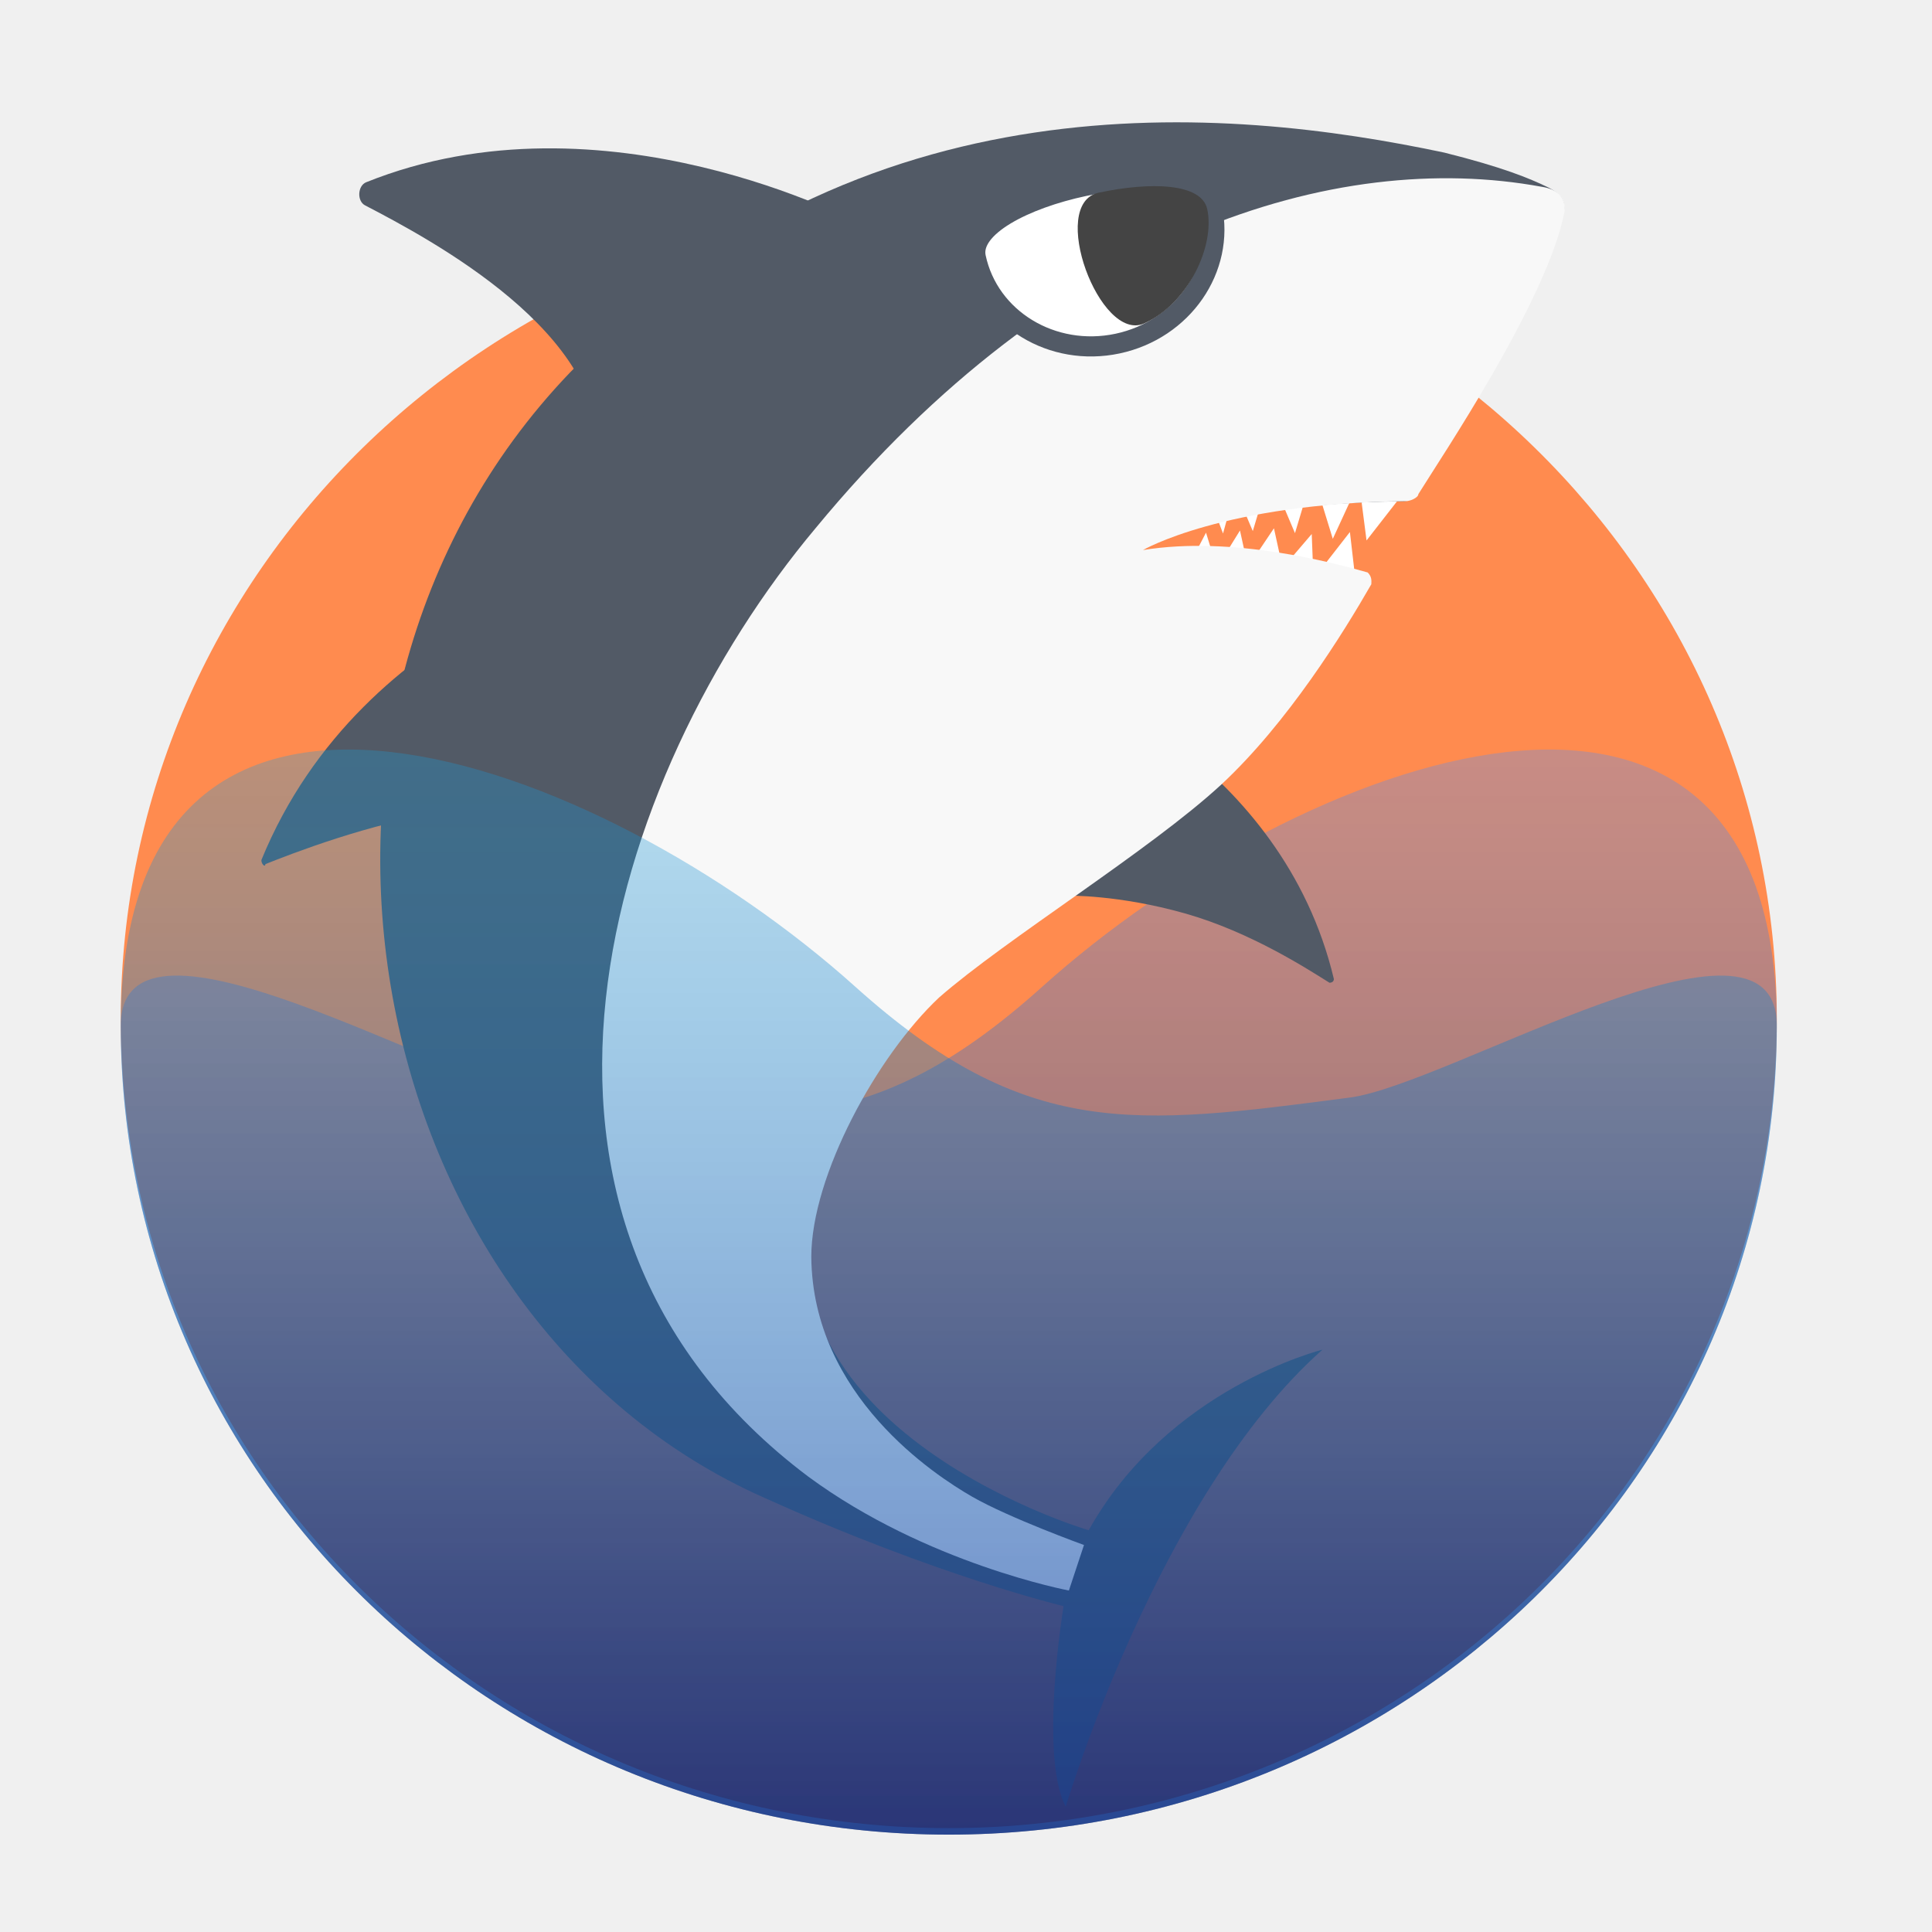
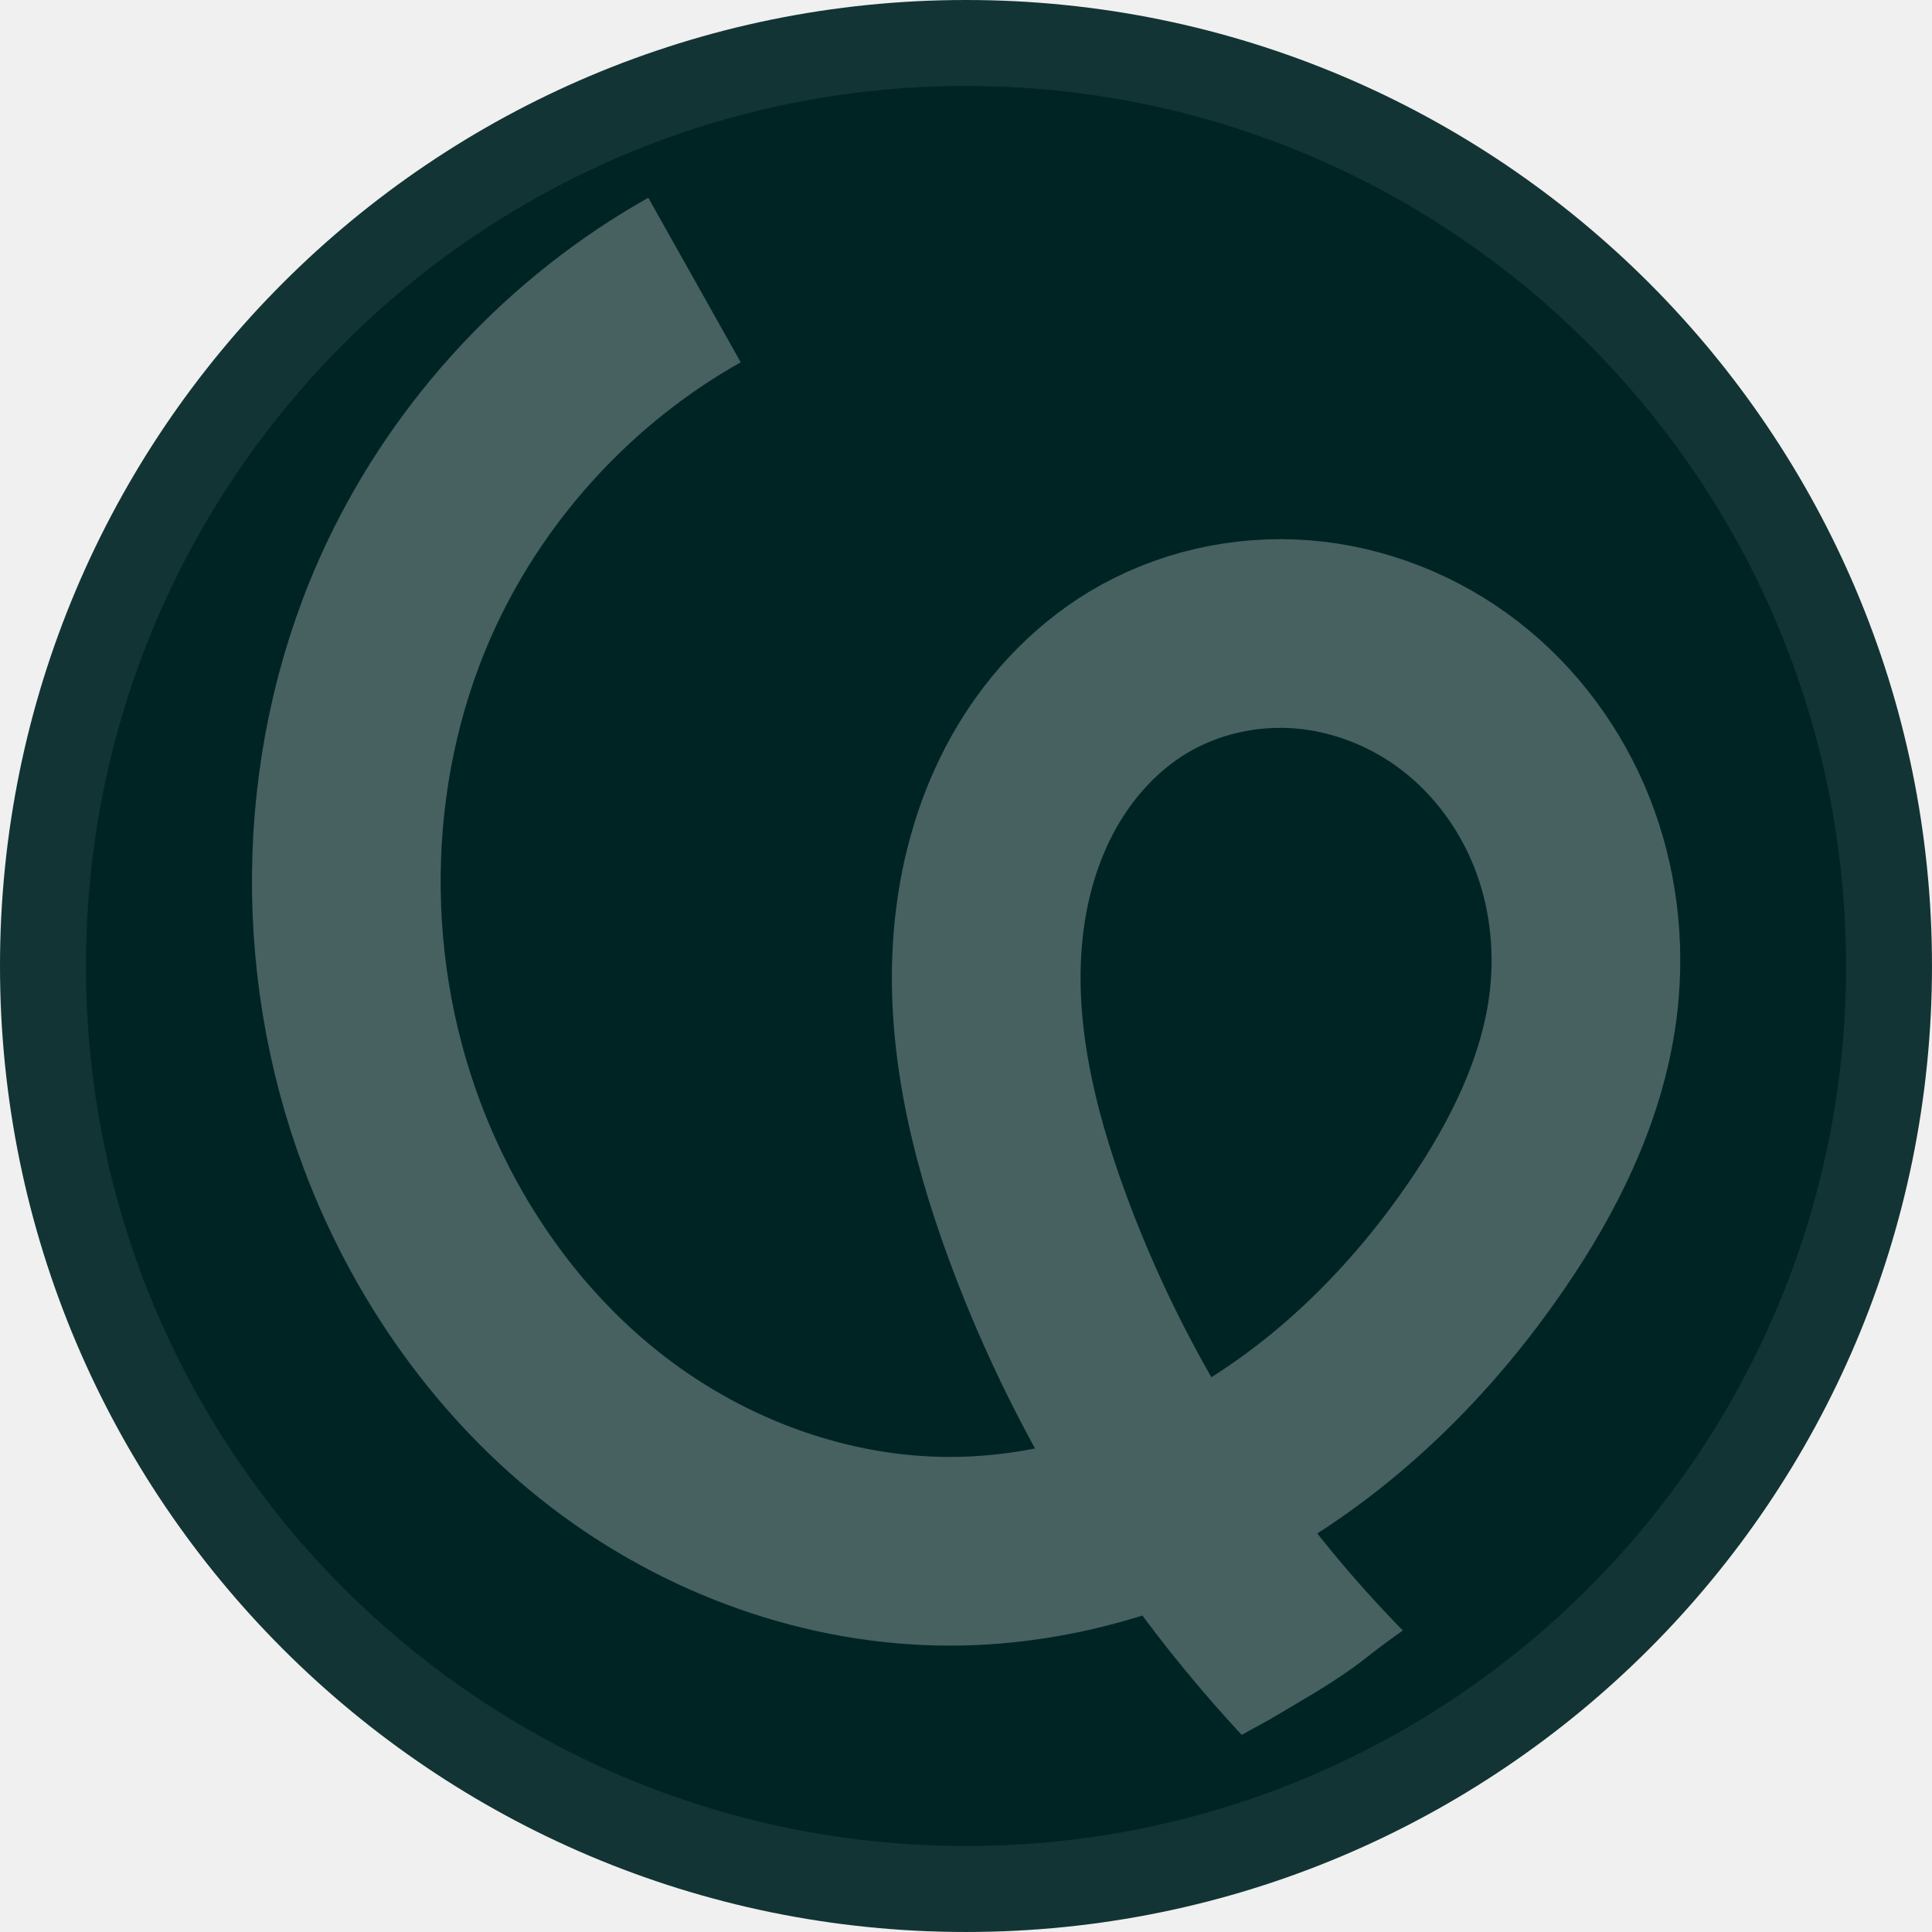
- <svg xmlns="http://www.w3.org/2000/svg" width="48px" height="48px" viewBox="0 0 48 48" version="1.1">
-   <defs>
-     <linearGradient x1="50%" y1="0%" x2="50%" y2="100%" id="linearGradient-1">
-       <stop stop-color="#4A90FF" stop-opacity="0.5" offset="0%" />
-       <stop stop-color="#071B3D" offset="100%" />
-     </linearGradient>
-     <linearGradient x1="50%" y1="0%" x2="50%" y2="100%" id="linearGradient-2">
-       <stop stop-color="#1A9CDA" stop-opacity="0.5" offset="0%" />
-       <stop stop-color="#002A99" offset="100%" />
-     </linearGradient>
+ <svg xmlns="http://www.w3.org/2000/svg" width="512" height="512" viewBox="0 0 135.467 135.467" version="1.1" id="svg5">
+   <defs id="defs2">
+     <clipPath clipPathUnits="userSpaceOnUse" id="clipPath2496">
+       <path id="path2498" style="fill:#ff0000;fill-opacity:1;fill-rule:nonzero;stroke:none;stroke-width:0.265" d="M 18.917,11.751 V 137.859 H 87.809 c -0.007,-0.425 0.516,-1.195 0.809,-1.578 0.606,-0.792 1.326,-1.487 2.072,-2.154 -0.49,-0.463 -0.946,-1.013 -1.466,-1.398 1.573,-2.728 1.211,-2.327 3.892,-5.074 -0.165,-0.116 -0.328,-0.235 -0.491,-0.355 -0.269,0.097 -0.532,0.106 -0.769,-0.045 -0.707,-0.449 -1.092,-0.885 -1.253,-1.3 -0.027,-0.02 -0.054,-0.038 -0.081,-0.058 -0.043,-0.033 -0.02,-0.077 0.024,-0.125 -0.027,-0.113 -0.038,-0.225 -0.035,-0.335 -1.005,-0.46 -1.158,-1.865 0.054,-3.004 -2.008,1.109 -1.914,1.058 -6.22,3.39 -2.426,1.314 -3.606,1.87 -5.847,3.397 -1.294,0.882 -1.664,1.262 -2.692,2.19 -0.404,0.458 -0.595,0.738 -1.169,1.059 -0.329,0.184 -0.698,0.286 -1.046,0.432 -0.239,0.101 -0.937,0.42 -1.129,0.478 -0.345,0.104 -0.702,0.162 -1.053,0.243 -3.494,0.806 -4.266,-3.2 -0.698,-3.554 0.123,-0.012 0.25,-0.002 0.369,-0.037 0.056,-0.017 1.324,-0.552 1.324,-0.552 0.089,-0.03 0.213,0.058 0.281,-0.006 0.25,-0.24 0.471,-0.509 0.706,-0.763 1.241,-1.102 1.649,-1.519 3.188,-2.562 2.332,-1.581 3.55,-2.161 6.041,-3.511 5.425,-2.939 2.557,-1.37 7.733,-4.222 2.036,-1.214 3.854,-2.221 5.754,-3.575 0.798,-0.569 1.546,-1.204 2.339,-1.779 0.866,-0.629 1.735,-1.258 2.637,-1.835 1.885,-1.205 2.776,-1.543 4.821,-2.509 v 5.3e-4 c 0.608,-0.287 1.146,-0.402 1.599,-0.389 1.963,0.058 2.313,2.519 -0.315,3.775 -0.646,0.309 -1.149,0.543 -1.622,0.77 0.184,0.105 0.337,0.235 0.455,0.383 1.249,-0.798 2.466,-1.576 2.773,-1.773 1.429,-0.809 1.329,-0.881 2.9,-1.278 0.33,-0.083 0.668,-0.165 1.009,-0.158 0.393,0.008 0.98,-0.148 1.163,0.2 1.565,2.968 0.704,3.002 -0.959,4.826 -0.3,0.273 -0.595,0.552 -0.89,0.83 1.482,-0.93 2.974,-1.846 4.449,-2.788 0.881,-0.457 1.747,-0.946 2.62,-1.42 V 11.751 Z M 112.808,113.683 c -0.046,1.4e-4 -0.087,0.002 -0.119,0.006 0.035,0.007 0.075,0.005 0.119,-0.006 z m -22.087,11.832 c 0.003,0.026 0.006,0.052 0.009,0.078 0.016,-0.021 0.032,-0.043 0.048,-0.064 -0.019,-0.005 -0.039,-0.008 -0.057,-0.014 z m 0.106,0.599 c 0.077,0.304 0.167,0.455 0.214,0.144 -0.072,-0.047 -0.143,-0.095 -0.214,-0.144 z m 28.259,11.651 c -0.038,0.031 -0.079,0.063 -0.117,0.094 h 0.117 z" />
+     </clipPath>
  </defs>
-   <g id="Page-1" stroke="none" stroke-width="1" fill="none" fill-rule="evenodd">
-     <g id="启动器">
-       <g id="Group" transform="translate(3, 2)">
-         <ellipse id="Oval" fill="#FF8B4F" cx="20.572" cy="23.323" rx="20.572" ry="20.096" />
-         <path d="M20.572,43.581 C9.21,43.581 0,34.583 0,23.484 C0,19.981 8.132,24.943 10.604,25.268 C15.965,25.972 18.656,26.324 22.893,22.516 C29.278,16.777 41.144,12.385 41.144,23.484 C41.144,34.583 31.933,43.581 20.572,43.581" id="Oval" fill-opacity="0.6" fill="url(#linearGradient-1)" />
-         <polygon id="Shape" fill="#FFFFFF" transform="translate(26.88002, 11.80455) rotate(3) translate(-26.88002, -11.80455) " points="26.408 12.379 26.933 11.23 27.353 12.379" />
-         <polygon id="Shape" fill="#FFFFFF" transform="translate(27.61939, 11.7448) rotate(3) translate(-27.61939, -11.7448) " points="27.147 12.319 27.777 11.171 28.092 12.319" />
-         <polygon id="Shape" fill="#FFFFFF" transform="translate(28.46361, 11.69018) rotate(3) translate(-28.46361, -11.69018) " points="27.991 12.169 28.621 11.116 28.936 12.264" />
-         <polygon id="Shape" fill="#FFFFFF" transform="translate(29.24466, 11.82412) rotate(3) translate(-29.24466, -11.82412) " points="28.825 12.207 29.56 11.25 29.665 12.398" />
-         <polygon id="Shape" fill="#FFFFFF" transform="translate(30.24348, 11.82495) rotate(3) translate(-30.24348, -11.82495) " points="29.771 12.256 30.506 11.203 30.716 12.447" />
-         <polygon id="Shape" fill="#FFFFFF" transform="translate(27.30617, 10.77123) rotate(3) translate(-27.30617, -10.77123) " points="27.621 10.293 27.411 11.25 26.991 10.293" />
-         <polygon id="Shape" fill="#FFFFFF" transform="translate(28.04285, 10.75927) rotate(3) translate(-28.04285, -10.75927) " points="28.358 10.329 28.148 11.19 27.728 10.329" />
-         <polygon id="Shape" fill="#FFFFFF" transform="translate(29.09142, 10.81044) rotate(3) translate(-29.09142, -10.81044) " points="29.406 10.38 29.196 11.241 28.776 10.38" />
-         <polygon id="Shape" fill="#FFFFFF" transform="translate(30.14267, 10.81383) rotate(3) translate(-30.14267, -10.81383) " points="30.143 11.388 29.723 10.24 30.563 10.335" />
-         <polygon id="Shape" fill="#FFFFFF" transform="translate(31.24366, 10.86757) rotate(3) translate(-31.24366, -10.86757) " points="31.716 10.389 30.981 11.442 30.771 10.293" />
-         <path d="M23.293,15.064 C23.293,15.064 28.753,16.787 30.328,22.146 C30.328,22.242 30.223,22.242 30.223,22.242 C29.698,21.954 28.228,21.093 26.548,20.71 C24.868,20.328 23.608,20.423 23.608,20.423 C23.923,18.605 23.818,16.882 23.293,15.064 L23.293,15.064 Z" id="Shape" fill="#525A66" transform="translate(26.81003, 18.65289) rotate(3) translate(-26.81003, -18.65289) " />
-         <path d="M10.407,7.78 C2.742,16.679 6.417,31.513 16.707,35.436 C21.117,37.159 24.267,37.733 24.267,37.733 C24.267,37.733 23.847,41.465 24.582,42.709 C24.582,42.709 26.472,34.862 30.357,31.034 C30.357,31.034 26.577,32.182 24.792,35.819 C24.792,35.819 15.132,33.522 17.862,26.441 C20.592,19.455 25.422,21.369 30.042,12.277 C30.042,12.182 26.682,10.842 24.687,11.512 C24.687,11.512 26.472,10.172 31.197,9.885 C31.407,9.885 31.512,9.789 31.617,9.598 C32.247,8.641 34.452,4.622 34.872,2.421 C34.872,2.133 34.663,2.003 34.453,1.907 C33.958,1.698 33.297,1.464 31.827,1.176 C26.367,0.315 17.232,-0.068 10.407,7.78 Z" id="Shape" fill="#525A66" transform="translate(20.59368, 21.72237) rotate(3) translate(-20.59368, -21.72237) " />
-         <path d="M18.234,3.224 C18.234,3.224 11.724,0.162 5.949,2.841 C5.739,2.937 5.739,3.32 5.949,3.416 C7.629,4.181 12.144,6.287 12.039,9.349 L18.234,3.224 L18.234,3.224 Z" id="Shape" fill="#525A66" transform="translate(12.01266, 5.545549) rotate(3) translate(-12.01266, -5.545549) " />
-         <path d="M16.823,11.464 C11.993,17.876 9.053,29.072 17.873,35.006 C20.918,37.015 24.488,37.494 24.488,37.494 L24.803,36.345 C24.803,36.345 22.913,35.771 21.968,35.293 C21.023,34.814 17.873,32.996 17.663,29.551 C17.558,27.541 19.028,24.479 20.498,22.948 C22.073,21.417 25.538,19.024 27.218,17.302 C28.793,15.675 30.053,13.378 30.683,12.134 C30.683,12.038 30.683,11.943 30.578,11.847 C29.738,11.656 27.178,11.104 24.973,11.583 C24.973,11.583 26.903,10.316 31.418,10.029 C31.523,10.029 31.733,9.933 31.733,9.837 C32.258,8.88 34.673,4.861 34.988,2.66 C34.988,2.66 35.008,2.556 34.972,2.434 C34.925,2.277 34.785,2.088 34.39,2.051 C29.245,1.381 22.493,3.808 16.823,11.464 Z" id="Shape" fill="#F8F8F8" transform="translate(23.59941, 19.71942) rotate(3) translate(-23.59941, -19.71942) " />
-         <path d="" id="Shape" fill="#F9F9F9" transform="translate(26.48757, 3.831614) rotate(3) translate(-26.48757, -3.831614) " />
-         <path d="M30.771,10.296 L30.981,11.444" id="Shape" fill="#FFFFFF" transform="translate(31.29608, 10.87012) rotate(3) translate(-31.29608, -10.87012) " />
-         <path d="M3.695,19.606 C3.695,19.702 3.8,19.797 3.8,19.702 C4.43,19.414 6.32,18.553 8.21,18.17 C10.205,17.788 11.675,17.979 11.675,17.979 C11.57,15.778 11.885,13.673 12.62,11.567 C12.62,11.567 5.9,13.29 3.695,19.606 Z" id="Shape" fill="#525A66" transform="translate(8.157998, 15.65423) rotate(3) translate(-8.157998, -15.65423) " />
-         <path d="M20.572,43.581 C31.933,43.581 41.144,34.583 41.144,23.484 C41.144,19.981 33.012,24.943 30.539,25.268 C25.179,25.972 22.488,26.324 18.251,22.516 C11.866,16.777 -9.51641516e-17,12.385 -9.51641516e-17,23.484 C-9.51641516e-17,34.583 9.21,43.581 20.572,43.581 Z" id="Oval" fill-opacity="0.6" fill="url(#linearGradient-2)" />
-       </g>
-       <path d="M27.35,8.58 C29.007,8.58 30.35,7.314 30.35,5.752 C30.35,4.19 24.35,4.19 24.35,5.752 C24.35,7.314 25.693,8.58 27.35,8.58 Z" id="Oval-17" stroke="#525A66" stroke-width="0.5" fill="#FFFFFF" transform="translate(27.35027, 6.58003) rotate(-12) translate(-27.35027, -6.58003) " />
-       <path d="M28.063,7.974 C29.241,7.717 30.186,6.457 30.186,5.527 C30.186,4.852 28.935,4.562 27.636,4.562 C26.338,4.562 26.885,8.23 28.063,7.974 Z" id="Oval-17" fill="#444444" transform="translate(28.53612, 6.274259) rotate(-12) translate(-28.53612, -6.274259) " />
-     </g>
+   <g id="layer2" style="display:inline">
+     <ellipse id="path131" cx="67.733" cy="67.733" style="fill:#002424;fill-opacity:1;stroke:#002424;stroke-width:12.052;stroke-dasharray:none;stroke-opacity:0.919" rx="61.707" ry="61.707" />
+   </g>
+   <g id="layer3">
+     <path style="fill:none;stroke:#ffffff;stroke-width:13.229;stroke-linecap:butt;stroke-linejoin:miter;stroke-dasharray:none;stroke-opacity:0.279" d="m 49.965,17.518 c -8.574,4.817 -15.597,12.347 -19.805,21.236 -5.682,12.002 -6.071,26.325 -1.394,38.754 3.053,8.114 8.232,15.478 15.105,20.762 6.873,5.284 15.455,8.418 24.125,8.385 7.542,-0.029 14.994,-2.43 21.406,-6.401 6.412,-3.972 11.809,-9.473 16.076,-15.692 3.4,-4.954 6.151,-10.515 6.83,-16.484 0.454,-3.993 -0.047,-8.101 -1.528,-11.838 -1.481,-3.736 -3.946,-7.088 -7.125,-9.548 -3.178,-2.459 -7.066,-4.01 -11.073,-4.328 -4.006,-0.318 -8.115,0.61 -11.552,2.691 -3.055,1.85 -5.544,4.573 -7.287,7.69 -1.743,3.117 -2.753,6.618 -3.137,10.168 -0.769,7.101 0.93,14.258 3.393,20.962 7.391,20.115 21.982,37.498 40.511,48.265" id="path2106" clip-path="url(#clipPath2496)" transform="translate(-1.267908,2.116667)" />
  </g>
</svg>
